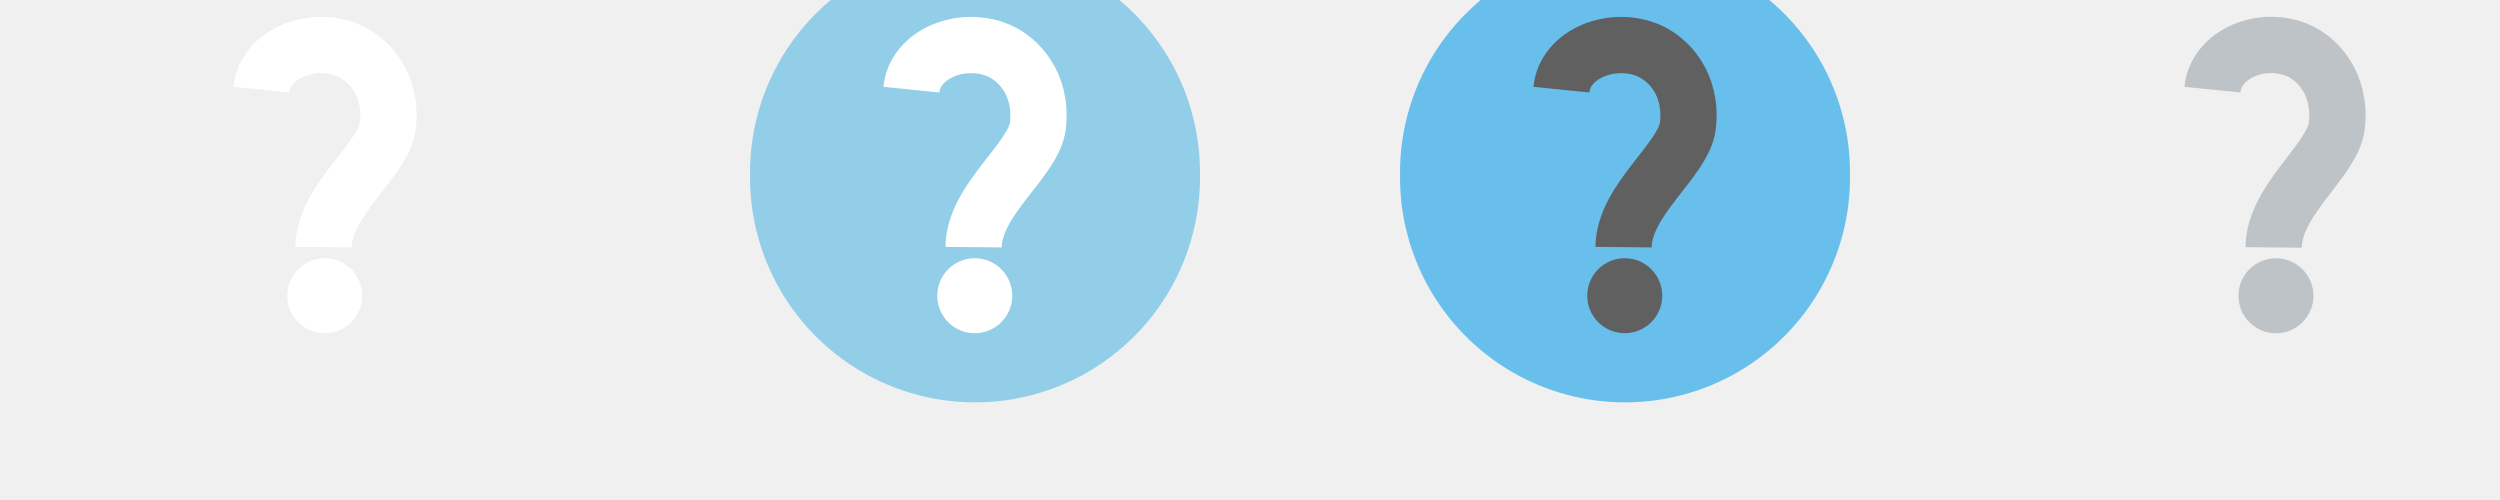
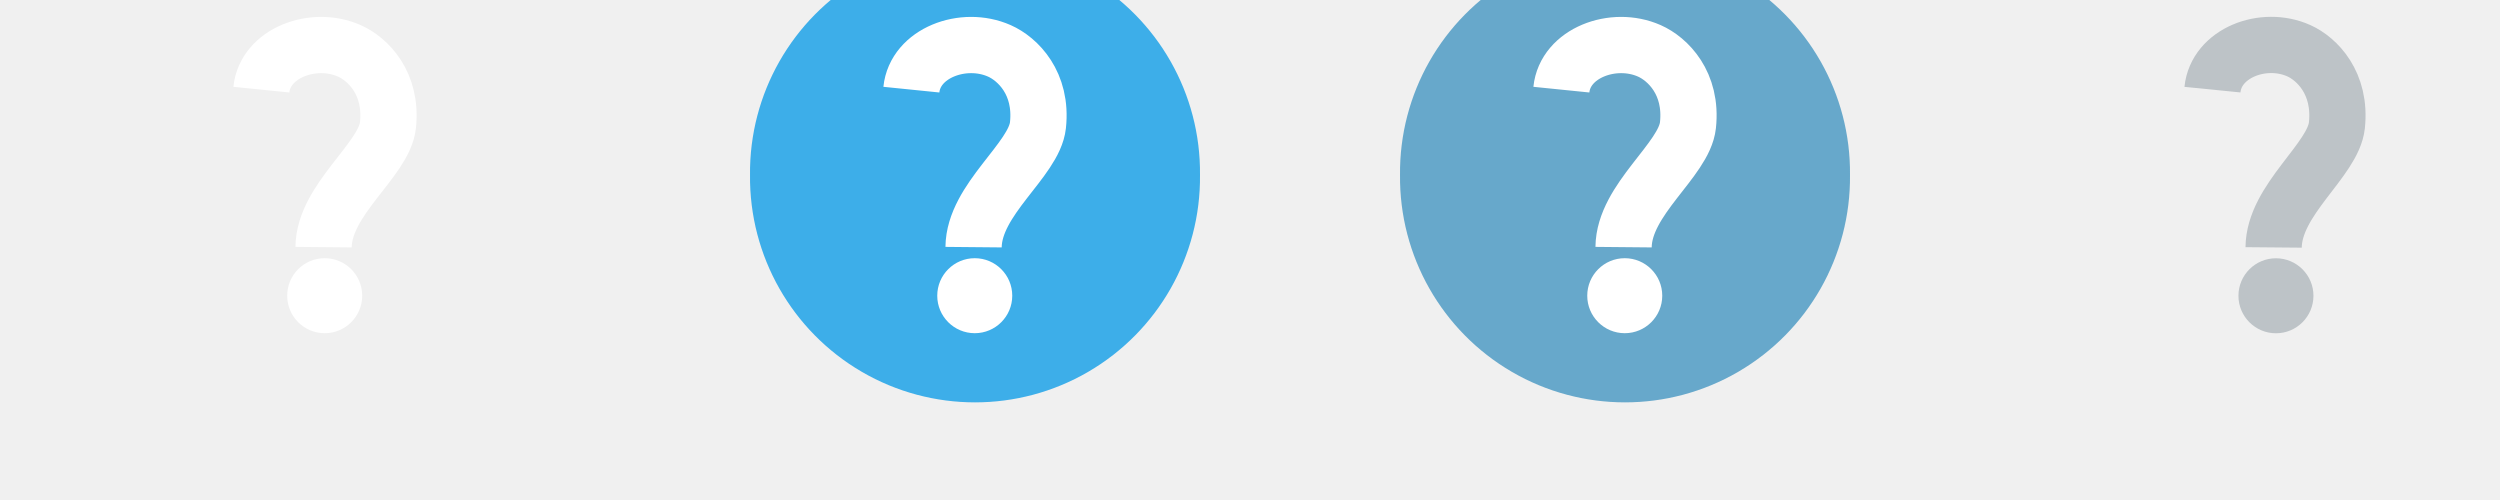
<svg xmlns="http://www.w3.org/2000/svg" width="100" height="20" version="1.0">
  <defs>
    <style id="current-color-scheme" type="text/css">.ColorScheme-Text {
        color:#000000;
      }
      .ColorScheme-Background{
        color:#7f7f7f;
      }
      .ColorScheme-ViewText {
        color:#000000;
      }
      .ColorScheme-ViewBackground{
        color:#ffffff;
      }
      .ColorScheme-ViewHover {
-         color:#93cee9;
+         color:#3daee9;
      }
      .ColorScheme-ViewFocus{
-         color:#3daee9;
+         color:#3a90be;
      }
      .ColorScheme-ButtonText {
        color:#000000;
      }
      .ColorScheme-ButtonBackground{
        color:#E9E8E8;
      }
      .ColorScheme-ButtonHover {
        color:#1489ff;
      }
      .ColorScheme-ButtonFocus{
        color:#2B74C7;
      }</style>
  </defs>
  <g id="hover-center">
    <rect x="26" y="-6" width="26" height="26" opacity="0" stroke-width="1.3" />
    <path class="ColorScheme-ViewHover" d="m48 7a9 9 0 1 1-17.999 0 9 9 0 1 1 17.999 0z" fill="currentColor" stroke-width="1.5" />
    <path d="m36.455 3.586c0.148-1.46 2.074-2.192 3.519-1.552 0.733 0.324 1.726 1.291 1.544 2.976-0.151 1.392-2.557 2.962-2.575 4.876" fill="none" stroke="#fff" stroke-width="2.25" />
    <path d="m40.49 11.828a1.5 1.5 0 0 1-1.5 1.5 1.5 1.5 0 0 1-1.5-1.5 1.5 1.5 0 0 1 1.5-1.5 1.5 1.5 0 0 1 1.5 1.5z" fill="#fff" stroke-width="1.707" />
  </g>
  <g id="pressed-center">
    <rect x="52" y="-6" width="26" height="26" opacity="0" stroke-width="1.3" />
    <path class="ColorScheme-ViewFocus" d="m74 7a9 9 0 1 1-17.999 0 9 9 0 1 1 17.999 0z" fill="currentColor" fill-opacity=".75" stroke-width="1.5" />
-     <path d="m62.455 3.586c0.148-1.46 2.074-2.192 3.519-1.552 0.733 0.324 1.726 1.291 1.544 2.976-0.151 1.392-2.557 2.962-2.575 4.876" fill="none" stroke="#606060" stroke-width="2.25" />
-     <path d="m66.49 11.828a1.5 1.5 0 0 1-1.5 1.5 1.5 1.5 0 0 1-1.5-1.5 1.5 1.5 0 0 1 1.5-1.5 1.5 1.5 0 0 1 1.5 1.5z" fill="#606060" stroke-width="1.707" />
+     <path d="m62.455 3.586c0.148-1.46 2.074-2.192 3.519-1.552 0.733 0.324 1.726 1.291 1.544 2.976-0.151 1.392-2.557 2.962-2.575 4.876" fill="none" stroke="#fff" stroke-width="2.25" />
+     <path d="m66.49 11.828a1.5 1.5 0 0 1-1.5 1.5 1.5 1.5 0 0 1-1.5-1.5 1.5 1.5 0 0 1 1.5-1.5 1.5 1.5 0 0 1 1.5 1.5z" fill="#fff" stroke-width="1.707" />
  </g>
  <g id="active-center">
    <rect x="-3.9673e-7" y="-6" width="26" height="26" opacity="0" stroke-width="1.3" />
    <path d="m10.455 3.586c0.148-1.46 2.074-2.192 3.519-1.552 0.733 0.324 1.726 1.291 1.544 2.976-0.151 1.392-2.557 2.962-2.575 4.876" fill="none" stroke="#fff" stroke-width="2.25" />
    <circle cx="12.988" cy="11.828" r="1.5" fill="#fff" stroke-width="1.707" />
  </g>
  <g id="inactive-center">
    <rect x="78" y="-6" width="26" height="26" opacity="0" stroke-width="1.3" />
    <path d="m88.498 3.586c0.146-1.463 2.039-2.196 3.46-1.555 0.72 0.325 1.697 1.294 1.518 2.982-0.148 1.394-2.514 2.967-2.531 4.884" fill="none" stroke="#bdc3c7" stroke-width="2.25" />
    <circle cx="91.038" cy="11.831" r="1.5" fill="#bdc3c7" stroke-width="1.707" />
  </g>
  <g id="hover-inactive-center">
    <rect x="104" y="-6" width="26" height="26" opacity="0" stroke-width="1.3" />
    <path class="ColorScheme-ViewHover" d="m126 7a9 9 0 1 1-17.999 0 9 9 0 1 1 17.999 0z" fill="currentColor" stroke-width="1.5" />
    <path d="m114.46 3.586c0.148-1.46 2.074-2.192 3.519-1.552 0.733 0.324 1.726 1.291 1.544 2.976-0.151 1.392-2.557 2.962-2.575 4.876" fill="none" stroke="#fff" stroke-width="2.25" />
    <path d="m118.5 11.828a1.5 1.5 0 0 1-1.5 1.5 1.5 1.5 0 0 1-1.5-1.5 1.5 1.5 0 0 1 1.5-1.5 1.5 1.5 0 0 1 1.5 1.5z" fill="#fff" stroke-width="1.707" />
  </g>
  <g id="pressed-inactive-center">
    <rect x="130" y="-6" width="26" height="26" opacity="0" stroke-width="1.3" />
    <path class="ColorScheme-ViewFocus" d="m152 7a9 9 0 1 1-17.999 0 9 9 0 1 1 17.999 0z" fill="currentColor" fill-opacity=".75" stroke-width="1.5" />
-     <path d="m140.46 3.586c0.148-1.46 2.074-2.192 3.519-1.552 0.733 0.324 1.726 1.291 1.544 2.976-0.151 1.392-2.557 2.962-2.575 4.876" fill="none" stroke="#606060" stroke-width="2.25" />
-     <path d="m144.5 11.828a1.5 1.5 0 0 1-1.5 1.5 1.5 1.5 0 0 1-1.5-1.5 1.5 1.5 0 0 1 1.5-1.5 1.5 1.5 0 0 1 1.5 1.5z" fill="#606060" stroke-width="1.707" />
+     <path d="m140.46 3.586c0.148-1.46 2.074-2.192 3.519-1.552 0.733 0.324 1.726 1.291 1.544 2.976-0.151 1.392-2.557 2.962-2.575 4.876" fill="none" stroke="#fff" stroke-width="2.25" />
+     <path d="m144.5 11.828a1.5 1.5 0 0 1-1.5 1.5 1.5 1.5 0 0 1-1.5-1.5 1.5 1.5 0 0 1 1.5-1.5 1.5 1.5 0 0 1 1.5 1.5z" fill="#fff" stroke-width="1.707" />
  </g>
</svg>
